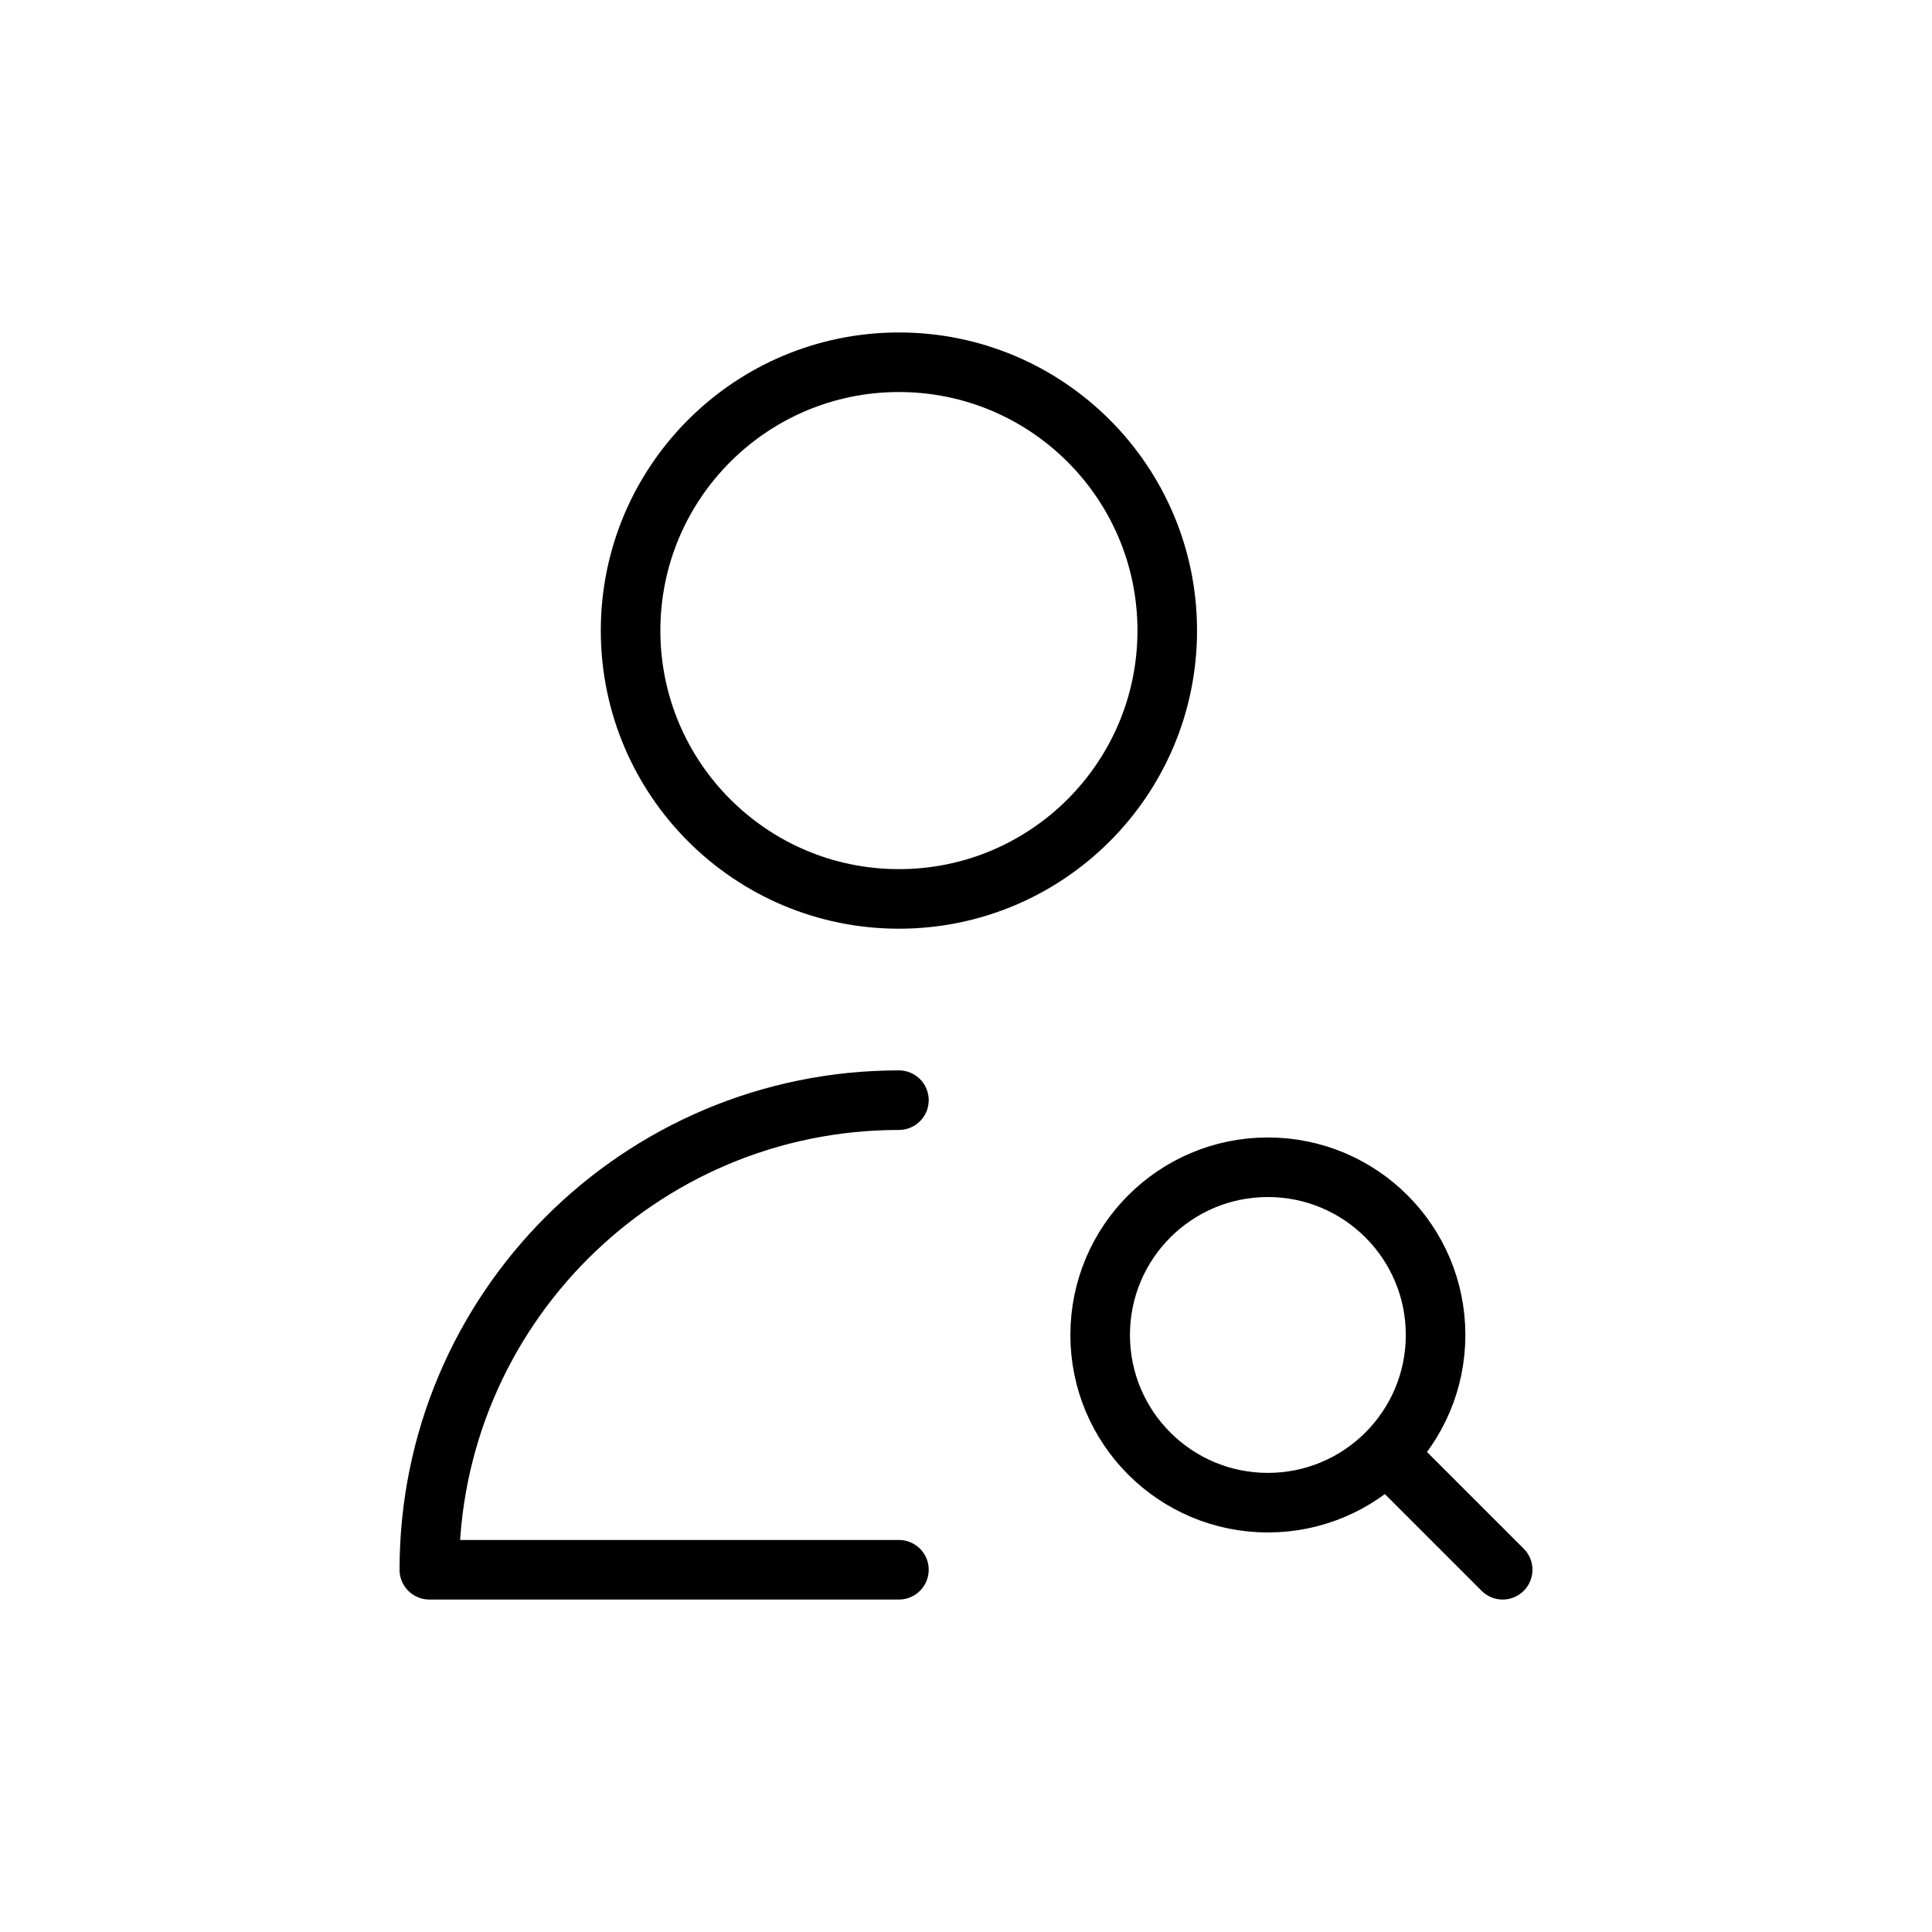
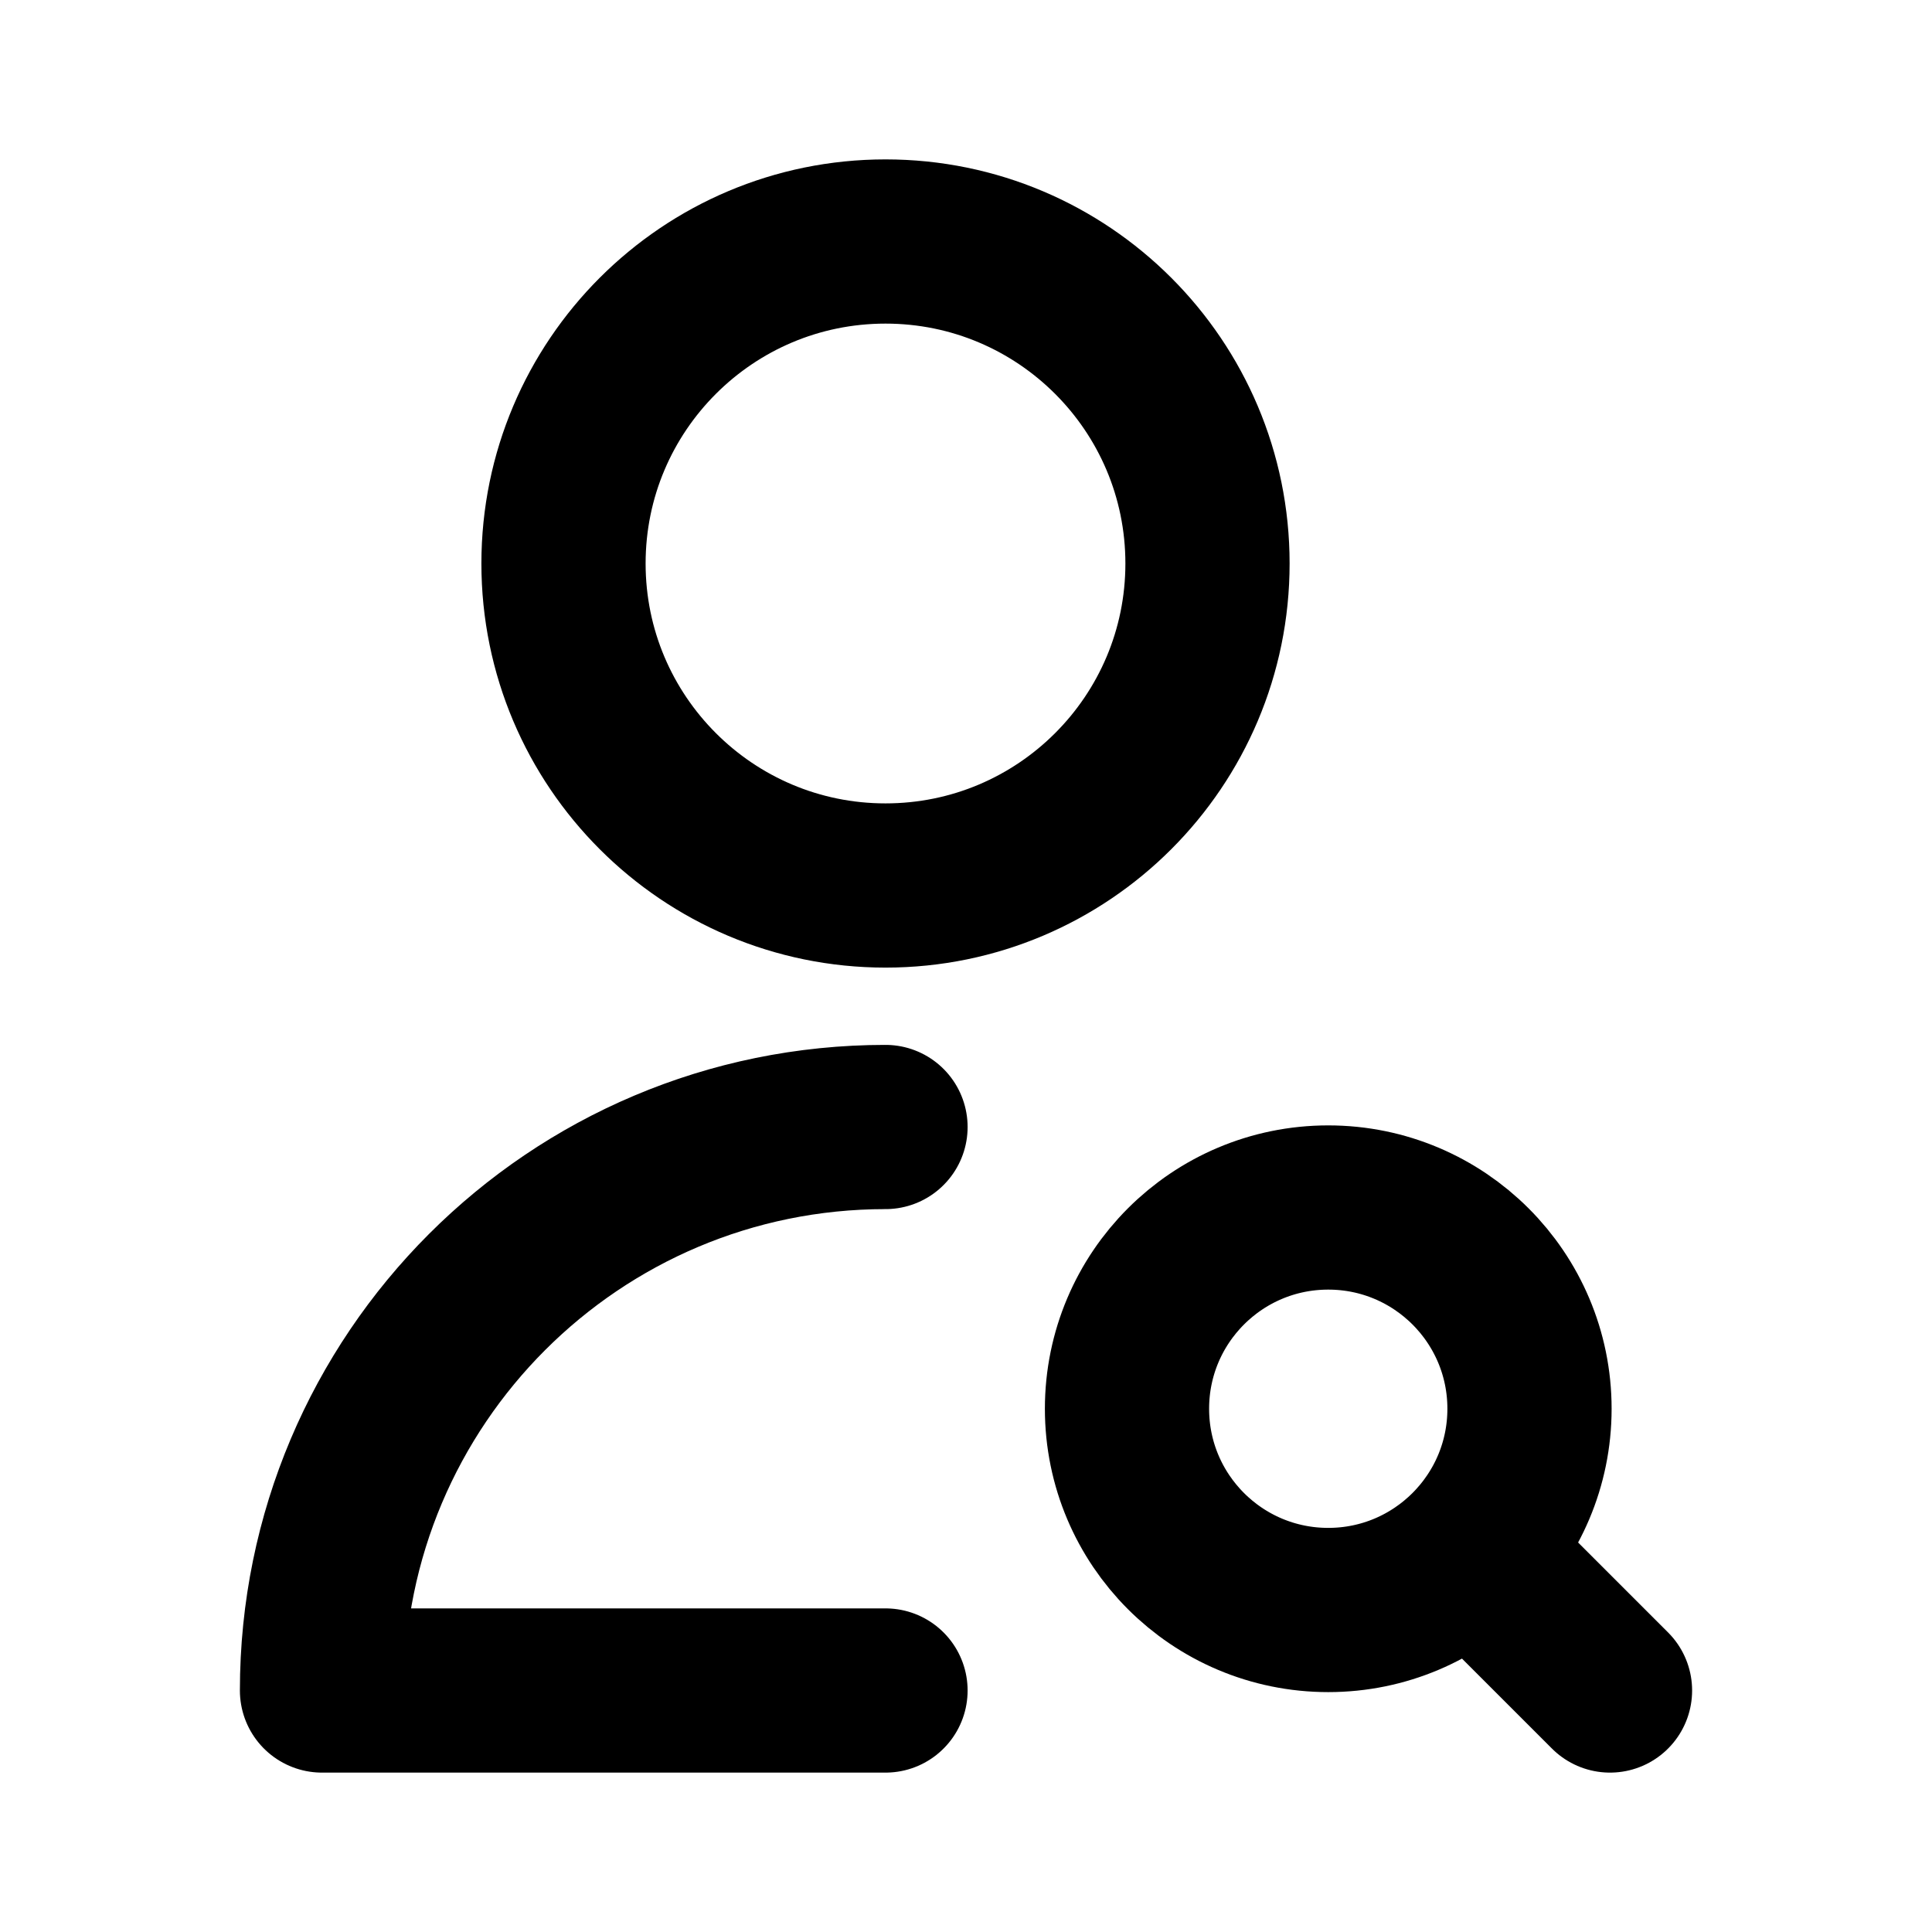
- <svg xmlns="http://www.w3.org/2000/svg" width="64px" height="64px" viewBox="-2.4 -2.4 28.80 28.80" fill="none">
+ <svg xmlns="http://www.w3.org/2000/svg" width="800px" height="800px" viewBox="0 0 24 24" fill="none" stroke="#000000">
  <g id="SVGRepo_bgCarrier" stroke-width="0" />
  <g id="SVGRepo_tracerCarrier" stroke-linecap="round" stroke-linejoin="round" />
  <g id="SVGRepo_iconCarrier">
-     <path d="M18.5 19.5L20 21M11 14C7.134 14 4 17.134 4 21H11M19 17.5C19 18.881 17.881 20 16.5 20C15.119 20 14 18.881 14 17.5C14 16.119 15.119 15 16.5 15C17.881 15 19 16.119 19 17.5ZM15 7C15 9.209 13.209 11 11 11C8.791 11 7 9.209 7 7C7 4.791 8.791 3 11 3C13.209 3 15 4.791 15 7Z" stroke="#000000" stroke-width="0.888" stroke-linecap="round" stroke-linejoin="round" />
+     <path d="M18.5 19.5L20 21M11 14C7.134 14 4 17.134 4 21H11M19 17.5C19 18.881 17.881 20 16.5 20C15.119 20 14 18.881 14 17.5C14 16.119 15.119 15 16.5 15C17.881 15 19 16.119 19 17.5ZM15 7C15 9.209 13.209 11 11 11C8.791 11 7 9.209 7 7C7 4.791 8.791 3 11 3C13.209 3 15 4.791 15 7Z" stroke="#000000" stroke-width="2.04" stroke-linecap="round" stroke-linejoin="round" />
  </g>
</svg>
